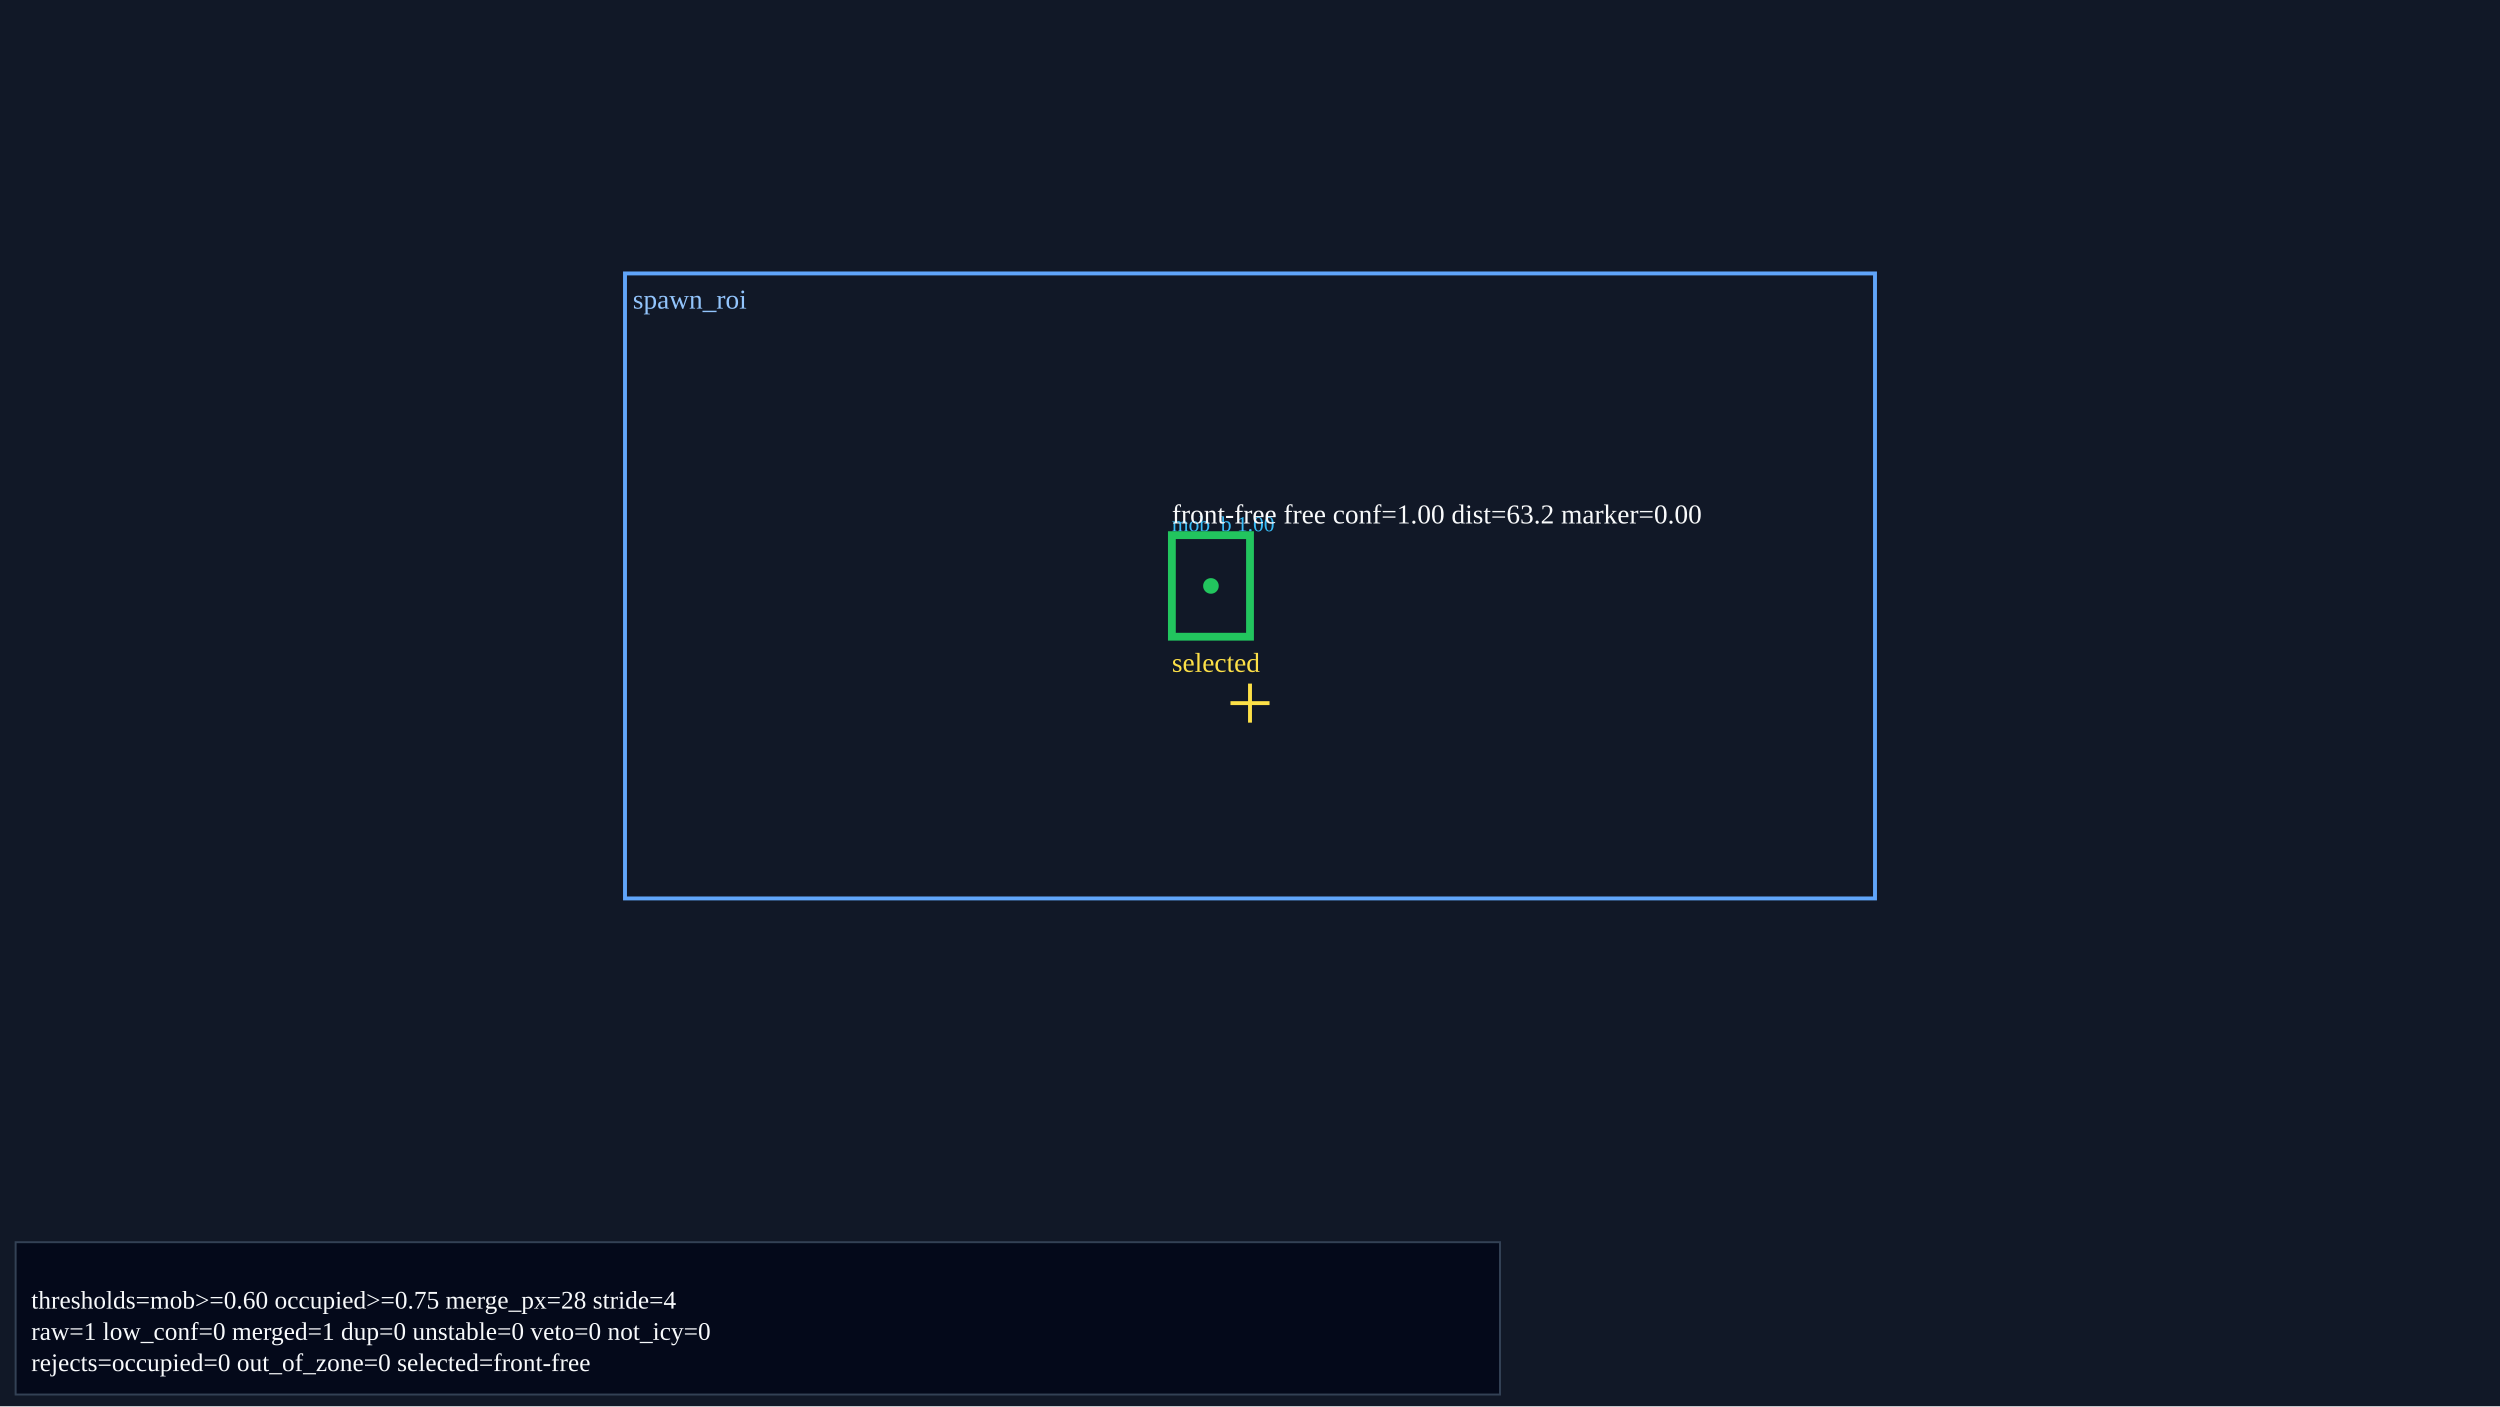
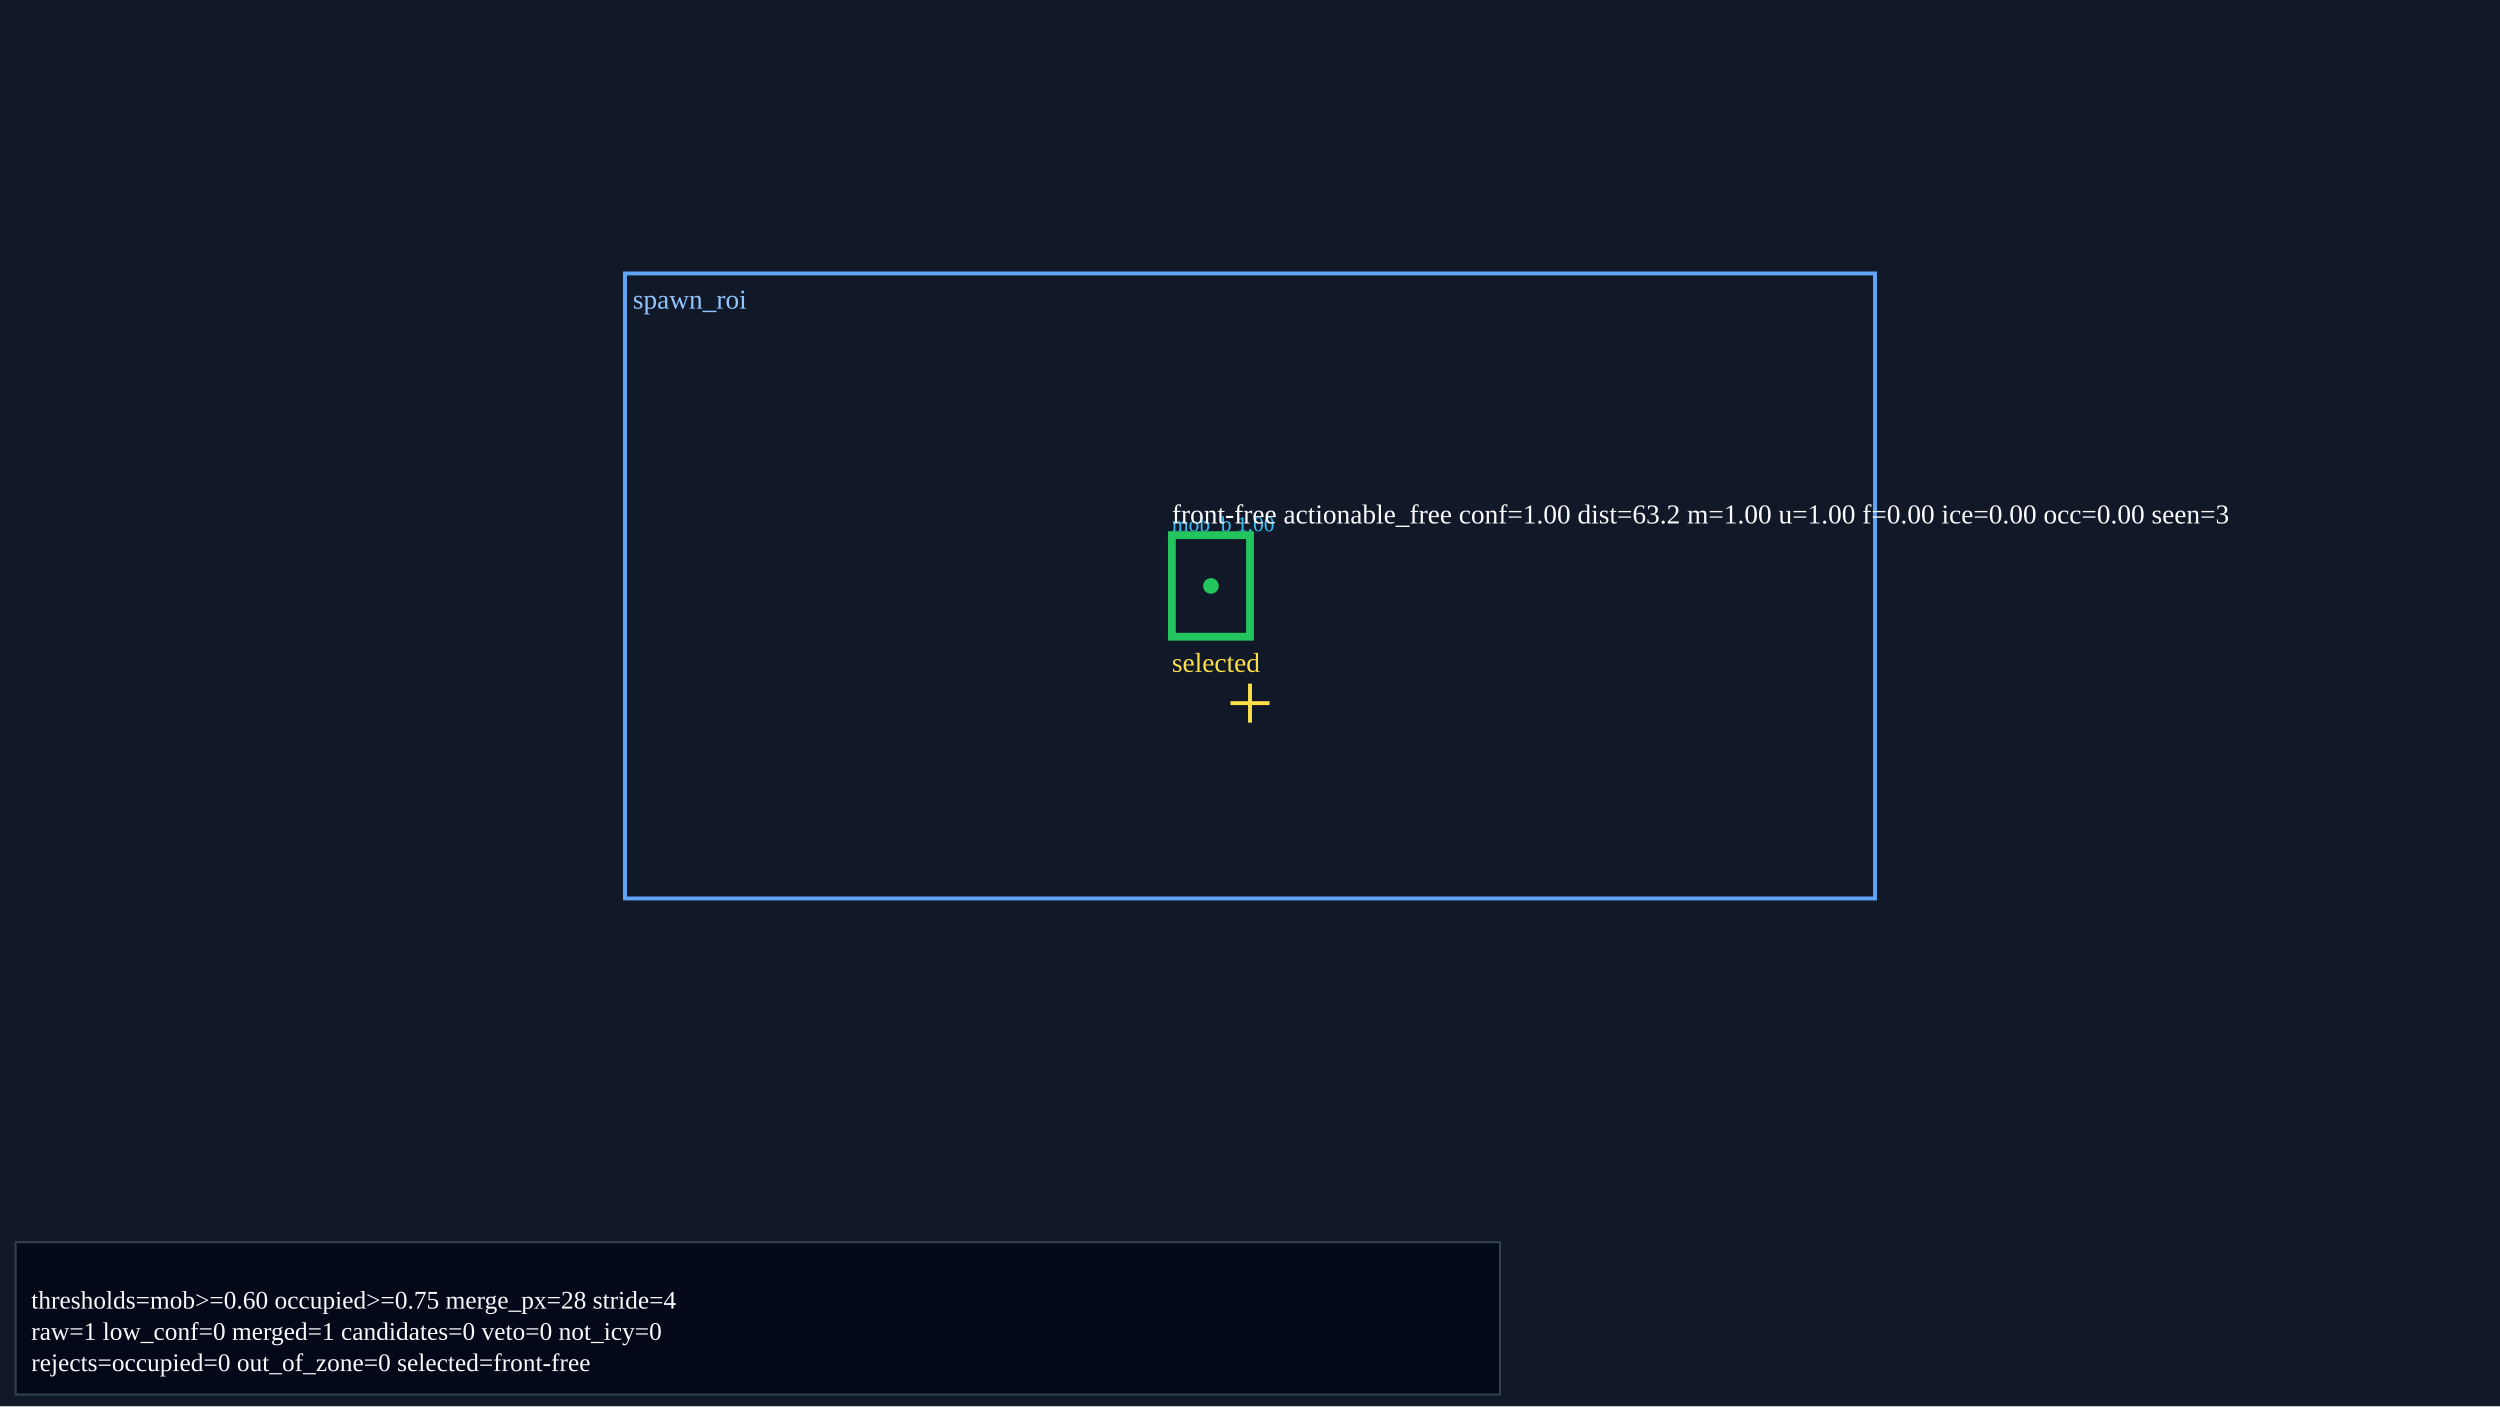
<svg xmlns="http://www.w3.org/2000/svg" width="1280" height="720" viewBox="0 0 1280 720">
  <rect width="100%" height="100%" fill="#111827" />
  <rect x="320" y="140" width="640" height="320" fill="none" stroke="#60a5fa" stroke-width="2" />
  <text x="324" y="158" fill="#93c5fd" font-size="14">spawn_roi</text>
  <line x1="630.0" y1="360.0" x2="650.0" y2="360.0" stroke="#fde047" stroke-width="2" />
  <line x1="640.0" y1="350.0" x2="640.0" y2="370.0" stroke="#fde047" stroke-width="2" />
  <rect x="600" y="274" width="40" height="52" fill="none" stroke="#38bdf8" stroke-dasharray="4 4" stroke-width="1" />
  <text x="600" y="272" fill="#38bdf8" font-size="11">mob_b 1.00</text>
  <rect x="600" y="274" width="40" height="52" fill="none" stroke="#22c55e" stroke-width="4" />
  <circle cx="620" cy="300" r="4" fill="#22c55e" />
-   <text x="600" y="268" fill="#f9fafb" font-size="14">front-free free conf=1.00 dist=63.2 marker=0.00</text>
+   <text x="600" y="268" fill="#f9fafb" font-size="14">front-free actionable_free conf=1.00 dist=63.2 m=1.00 u=1.00 f=0.00 ice=0.00 occ=0.00 seen=3</text>
  <text x="600" y="344" fill="#fde047" font-size="14">selected</text>
  <rect x="8" y="636" width="760" height="78" fill="#020617" fill-opacity="0.80" stroke="#334155" stroke-width="1" />
  <text x="16" y="670" fill="#f8fafc" font-size="13">thresholds=mob&gt;=0.60 occupied&gt;=0.75 merge_px=28 stride=4</text>
-   <text x="16" y="686" fill="#f8fafc" font-size="13">raw=1 low_conf=0 merged=1 dup=0 unstable=0 veto=0 not_icy=0</text>
+   <text x="16" y="686" fill="#f8fafc" font-size="13">raw=1 low_conf=0 merged=1 candidates=0 veto=0 not_icy=0</text>
  <text x="16" y="702" fill="#f8fafc" font-size="13">rejects=occupied=0 out_of_zone=0 selected=front-free</text>
</svg>
